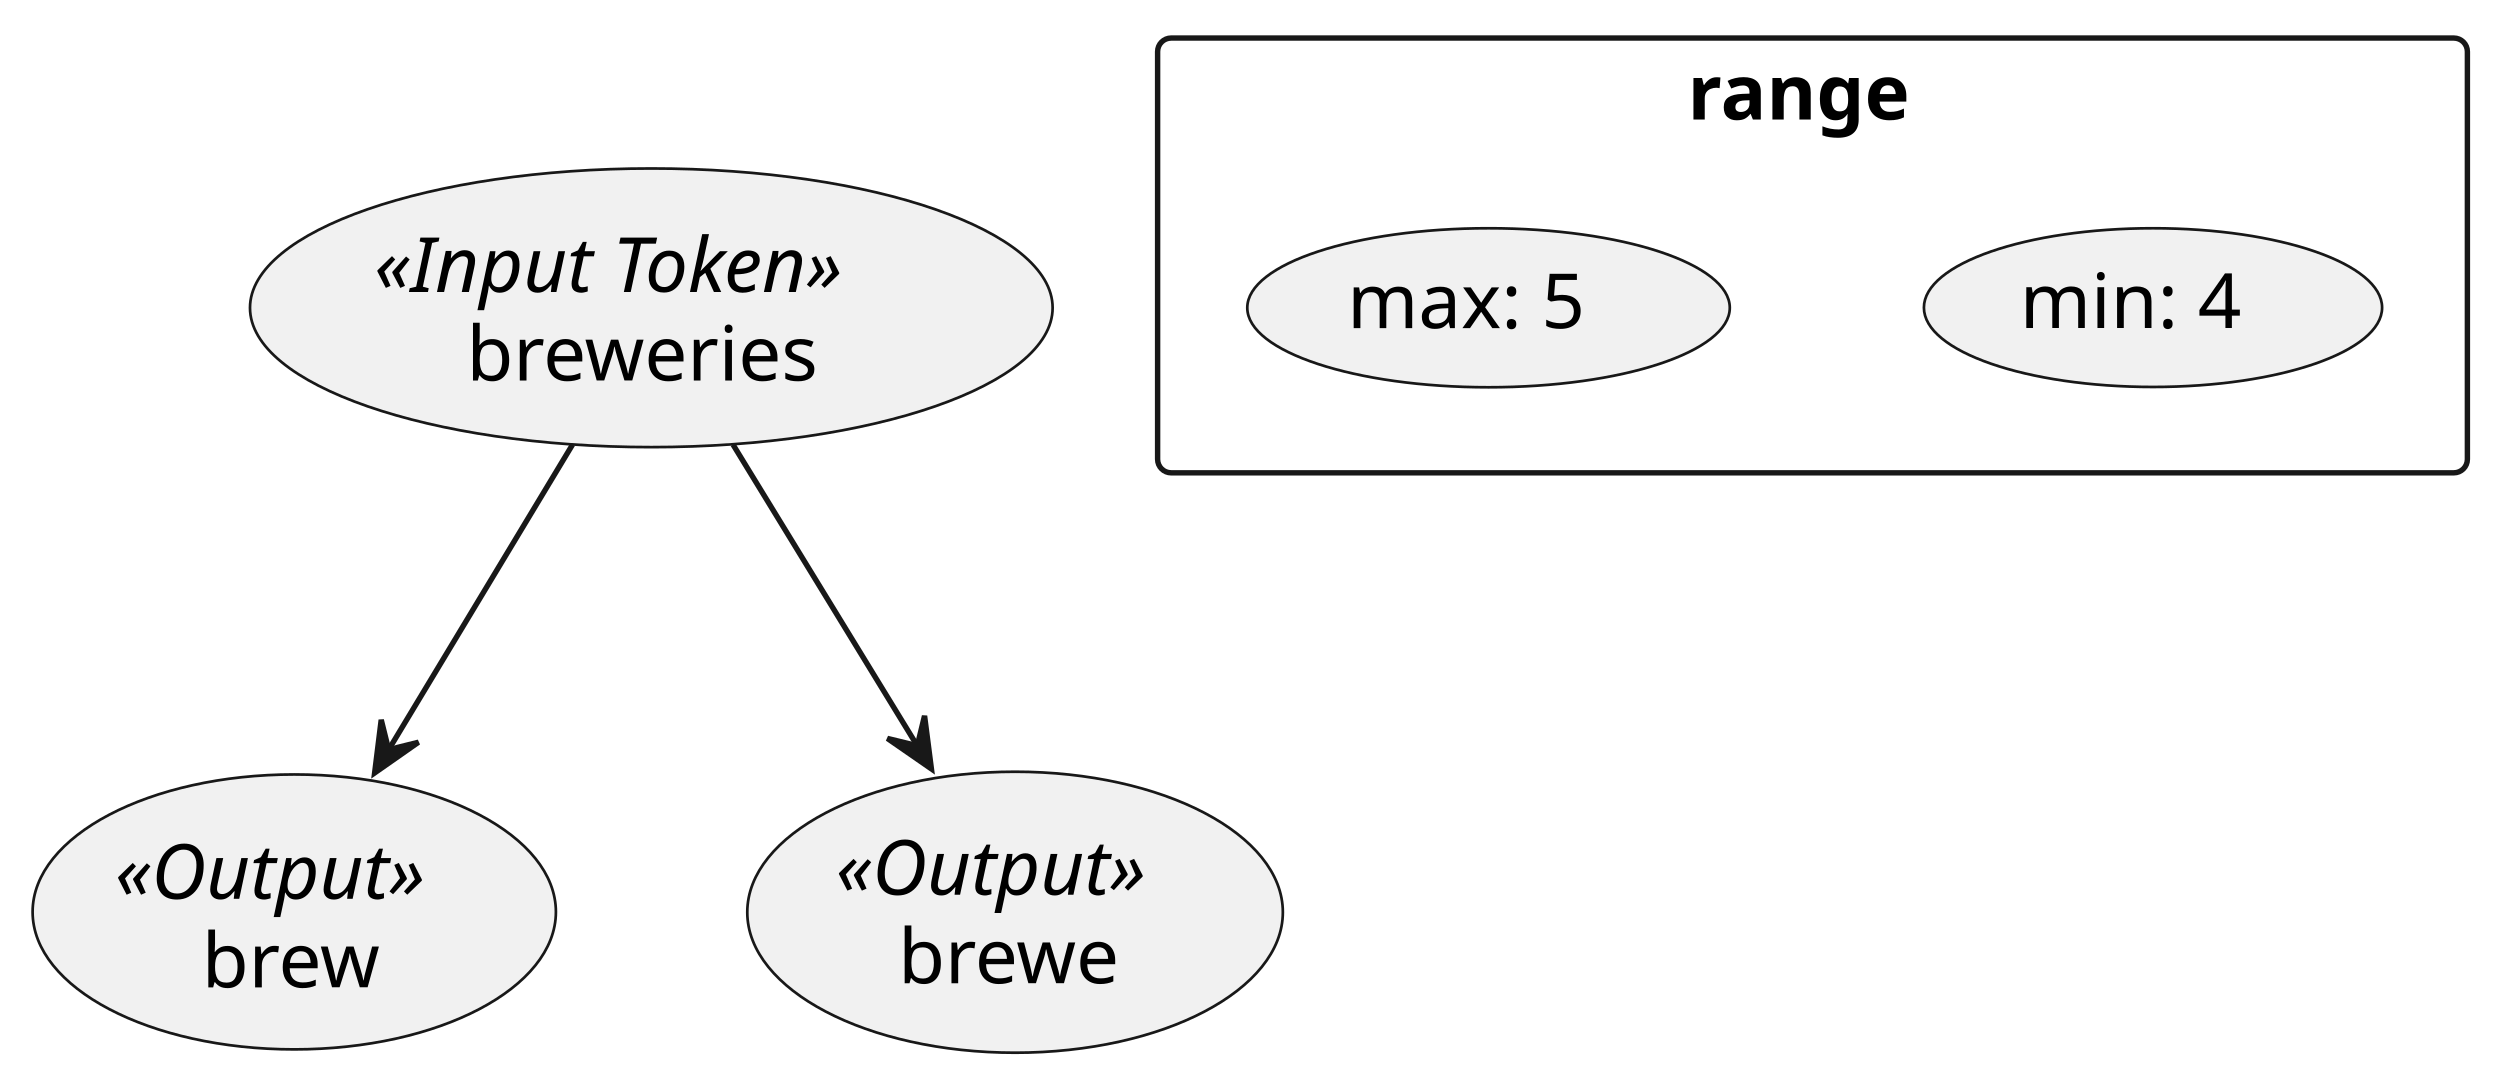
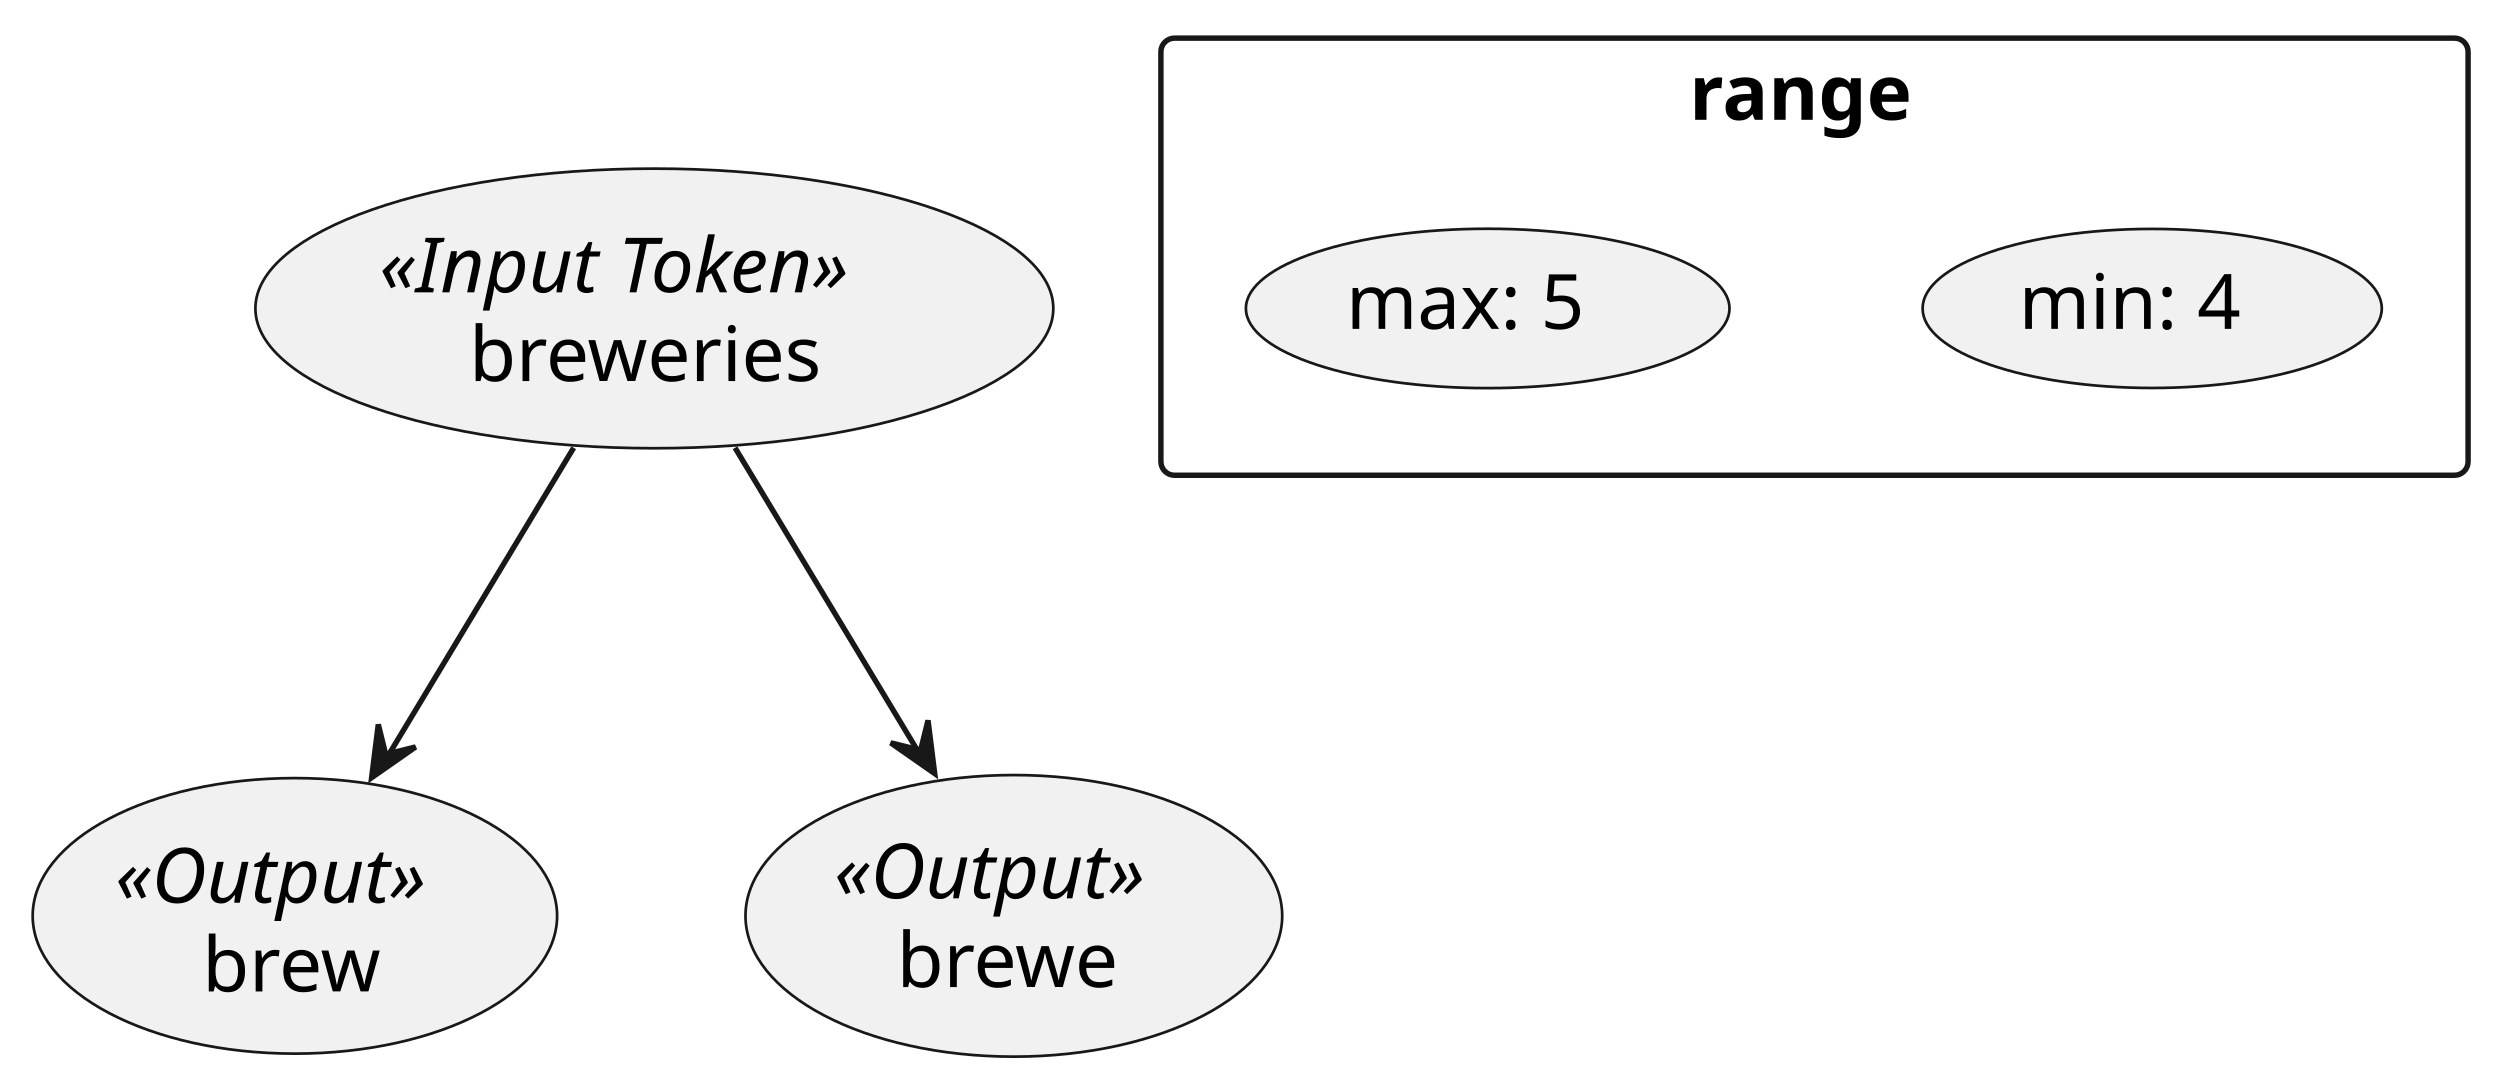
- <svg xmlns="http://www.w3.org/2000/svg" contentStyleType="text/css" height="199px" preserveAspectRatio="none" style="width:460px;height:199px;background:#FFFFFF;" version="1.1" viewBox="0 0 460 199" width="460px" zoomAndPan="magnify">
+ <svg xmlns="http://www.w3.org/2000/svg" contentStyleType="text/css" height="200px" preserveAspectRatio="none" style="width:459px;height:200px;background:#FFFFFF;" version="1.1" viewBox="0 0 459 200" width="459px" zoomAndPan="magnify">
  <defs />
  <g>
    <g id="cluster_range">
-       <rect fill="none" height="80" rx="2.5" ry="2.5" style="stroke:#181818;stroke-width:1.0;" width="241" x="213" y="7" />
-       <text fill="#000000" font-family="sans-serif" font-size="14" font-weight="bold" lengthAdjust="spacing" textLength="46" x="310.5" y="21.995">range</text>
+       <rect fill="none" height="80.26" rx="2.5" ry="2.5" style="stroke:#181818;stroke-width:1.0;" width="240" x="213.14" y="7" />
+       <text fill="#000000" font-family="sans-serif" font-size="14" font-weight="bold" lengthAdjust="spacing" textLength="46" x="310.14" y="21.995">range</text>
    </g>
    <g id="elem_R1">
-       <ellipse cx="396.153" cy="56.601" fill="#F1F1F1" rx="42.153" ry="14.601" style="stroke:#181818;stroke-width:0.5;" />
-       <text fill="#000000" font-family="sans-serif" font-size="14" lengthAdjust="spacing" textLength="43" x="371.653" y="60.349">min: 4</text>
+       <ellipse cx="395.143" cy="56.631" fill="#F1F1F1" rx="42.153" ry="14.601" style="stroke:#181818;stroke-width:0.5;" />
+       <text fill="#000000" font-family="sans-serif" font-size="14" lengthAdjust="spacing" textLength="43" x="370.643" y="60.379">min: 4</text>
    </g>
    <g id="elem_R2">
-       <ellipse cx="273.891" cy="56.63" fill="#F1F1F1" rx="44.391" ry="14.63" style="stroke:#181818;stroke-width:0.5;" />
-       <text fill="#000000" font-family="sans-serif" font-size="14" lengthAdjust="spacing" textLength="46" x="247.891" y="60.378">max: 5</text>
+       <ellipse cx="273.141" cy="56.63" fill="#F1F1F1" rx="44.391" ry="14.63" style="stroke:#181818;stroke-width:0.5;" />
+       <text fill="#000000" font-family="sans-serif" font-size="14" lengthAdjust="spacing" textLength="46" x="247.141" y="60.378">max: 5</text>
    </g>
    <g id="elem_Start">
-       <ellipse cx="119.842" cy="56.637" fill="#F1F1F1" rx="73.842" ry="25.637" style="stroke:#181818;stroke-width:0.5;" />
-       <text fill="#000000" font-family="sans-serif" font-size="14" font-style="italic" lengthAdjust="spacing" textLength="102" x="68.842" y="53.722">«Input Token»</text>
-       <text fill="#000000" font-family="sans-serif" font-size="14" lengthAdjust="spacing" textLength="68" x="85.842" y="70.019">breweries</text>
+       <ellipse cx="120.139" cy="56.63" fill="#F1F1F1" rx="73.249" ry="25.67" style="stroke:#181818;stroke-width:0.5;" />
+       <text fill="#000000" font-family="sans-serif" font-size="14" font-style="italic" lengthAdjust="spacing" textLength="101" x="69.639" y="53.668">«Input Token»</text>
+       <text fill="#000000" font-family="sans-serif" font-size="14" lengthAdjust="spacing" textLength="68" x="86.139" y="69.965">breweries</text>
    </g>
    <g id="elem_brew">
-       <ellipse cx="54.143" cy="167.794" fill="#F1F1F1" rx="48.143" ry="25.294" style="stroke:#181818;stroke-width:0.5;" />
-       <text fill="#000000" font-family="sans-serif" font-size="14" font-style="italic" lengthAdjust="spacing" textLength="66" x="21.143" y="165.378">«Output»</text>
-       <text fill="#000000" font-family="sans-serif" font-size="14" lengthAdjust="spacing" textLength="34" x="37.143" y="181.675">brew</text>
+       <ellipse cx="54.143" cy="168.154" fill="#F1F1F1" rx="48.143" ry="25.294" style="stroke:#181818;stroke-width:0.5;" />
+       <text fill="#000000" font-family="sans-serif" font-size="14" font-style="italic" lengthAdjust="spacing" textLength="66" x="21.143" y="165.738">«Output»</text>
+       <text fill="#000000" font-family="sans-serif" font-size="14" lengthAdjust="spacing" textLength="34" x="37.143" y="182.035">brew</text>
    </g>
    <g id="elem_brewe">
-       <ellipse cx="186.772" cy="167.851" fill="#F1F1F1" rx="49.272" ry="25.851" style="stroke:#181818;stroke-width:0.5;" />
-       <text fill="#000000" font-family="sans-serif" font-size="14" font-style="italic" lengthAdjust="spacing" textLength="66" x="153.772" y="164.63">«Output»</text>
-       <text fill="#000000" font-family="sans-serif" font-size="14" lengthAdjust="spacing" textLength="43" x="165.272" y="180.927">brewe</text>
+       <ellipse cx="186.142" cy="168.151" fill="#F1F1F1" rx="49.272" ry="25.851" style="stroke:#181818;stroke-width:0.5;" />
+       <text fill="#000000" font-family="sans-serif" font-size="14" font-style="italic" lengthAdjust="spacing" textLength="66" x="153.142" y="164.93">«Output»</text>
+       <text fill="#000000" font-family="sans-serif" font-size="14" lengthAdjust="spacing" textLength="43" x="164.642" y="181.227">brewe</text>
    </g>
    <g id="link_Start_brew">
-       <path d="M105.35,81.8 C95.3,98.47 81.92,120.67 71.34,138.23 " fill="none" id="Start-to-brew" style="stroke:#181818;stroke-width:1.0;" />
-       <polygon fill="#181818" points="68.93,142.22,76.999,136.572,71.509,137.936,70.145,132.446,68.93,142.22" style="stroke:#181818;stroke-width:1.0;" />
+       <path d="M105.33,82.21 C95.19,99.04 81.71,121.41 71.13,138.96 " fill="none" id="Start-to-brew" style="stroke:#181818;stroke-width:1.0;" />
+       <polygon fill="#181818" points="68.23,142.78,76.304,137.14,70.813,138.499,69.454,133.007,68.23,142.78" style="stroke:#181818;stroke-width:1.0;" />
    </g>
    <g id="link_Start_brewe">
-       <path d="M134.87,81.8 C144.93,98.25 158.28,120.06 168.95,137.51 " fill="none" id="Start-to-brewe" style="stroke:#181818;stroke-width:1.0;" />
-       <polygon fill="#181818" points="171.38,141.48,170.117,131.712,168.78,137.209,163.284,135.872,171.38,141.48" style="stroke:#181818;stroke-width:1.0;" />
+       <path d="M134.95,82.21 C144.96,98.81 158.21,120.79 168.72,138.24 " fill="none" id="Start-to-brewe" style="stroke:#181818;stroke-width:1.0;" />
+       <polygon fill="#181818" points="171.61,142.03,170.386,132.257,169.027,137.749,163.536,136.39,171.61,142.03" style="stroke:#181818;stroke-width:1.0;" />
    </g>
  </g>
</svg>
